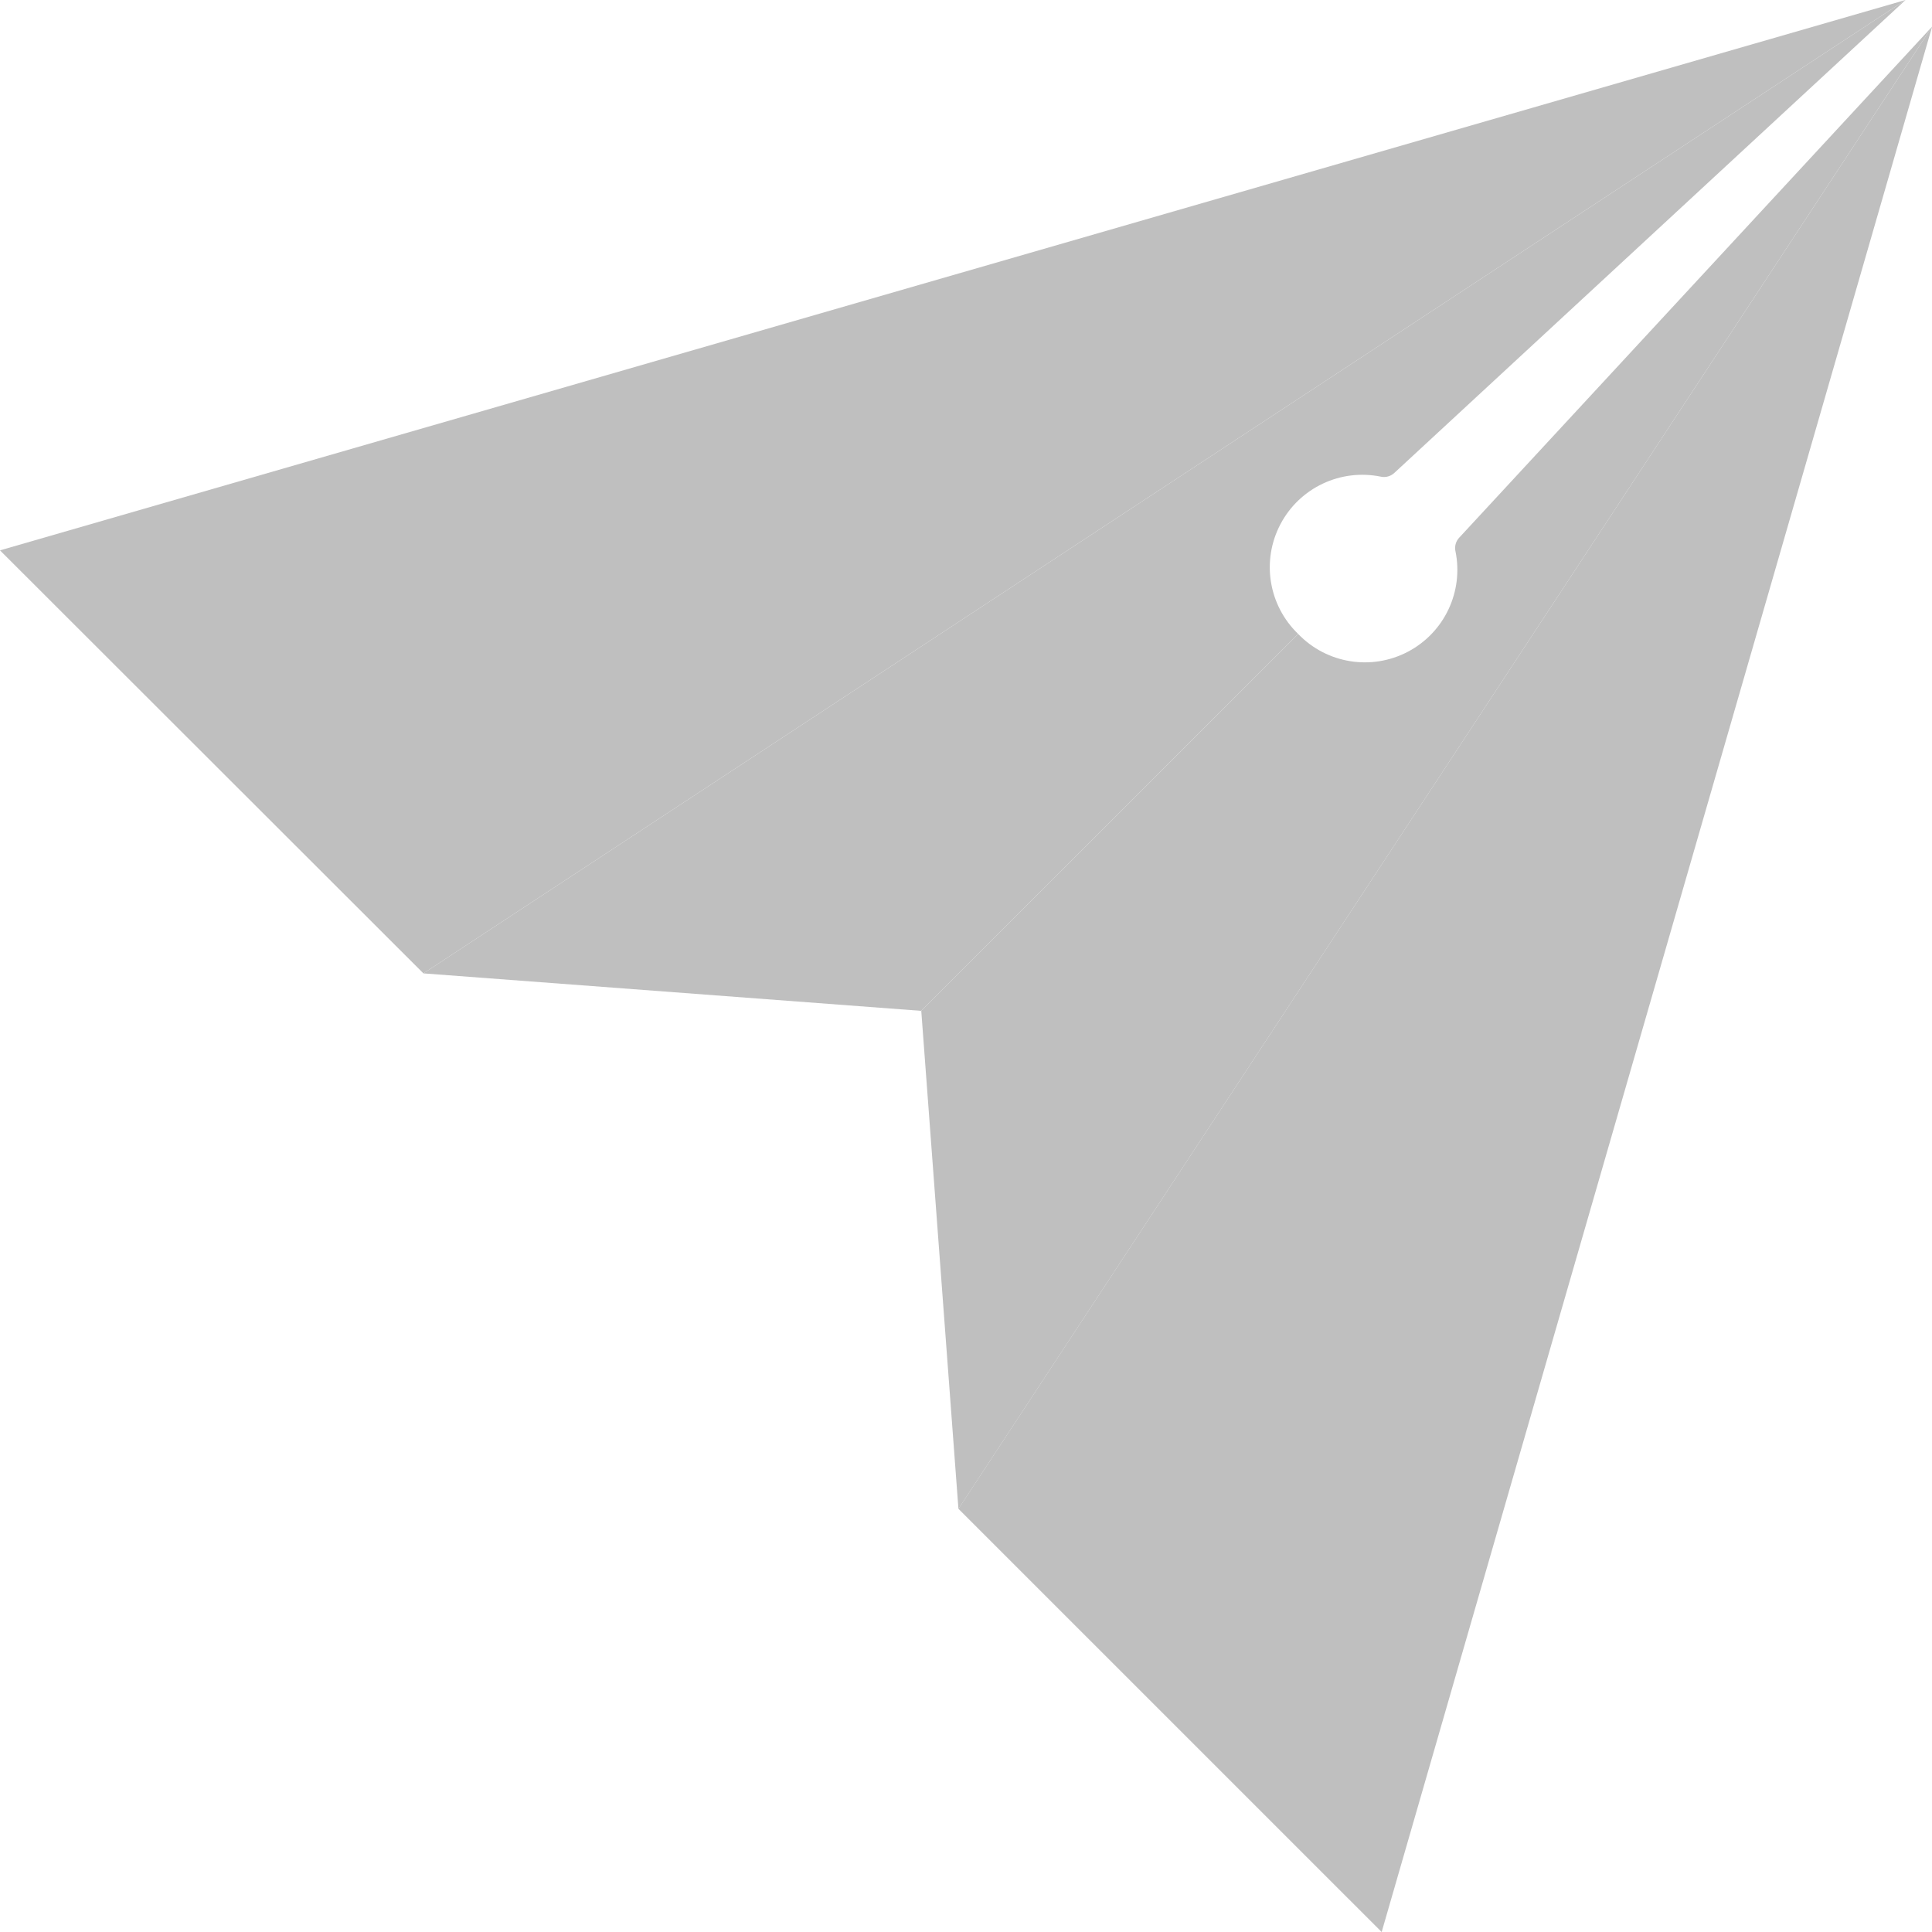
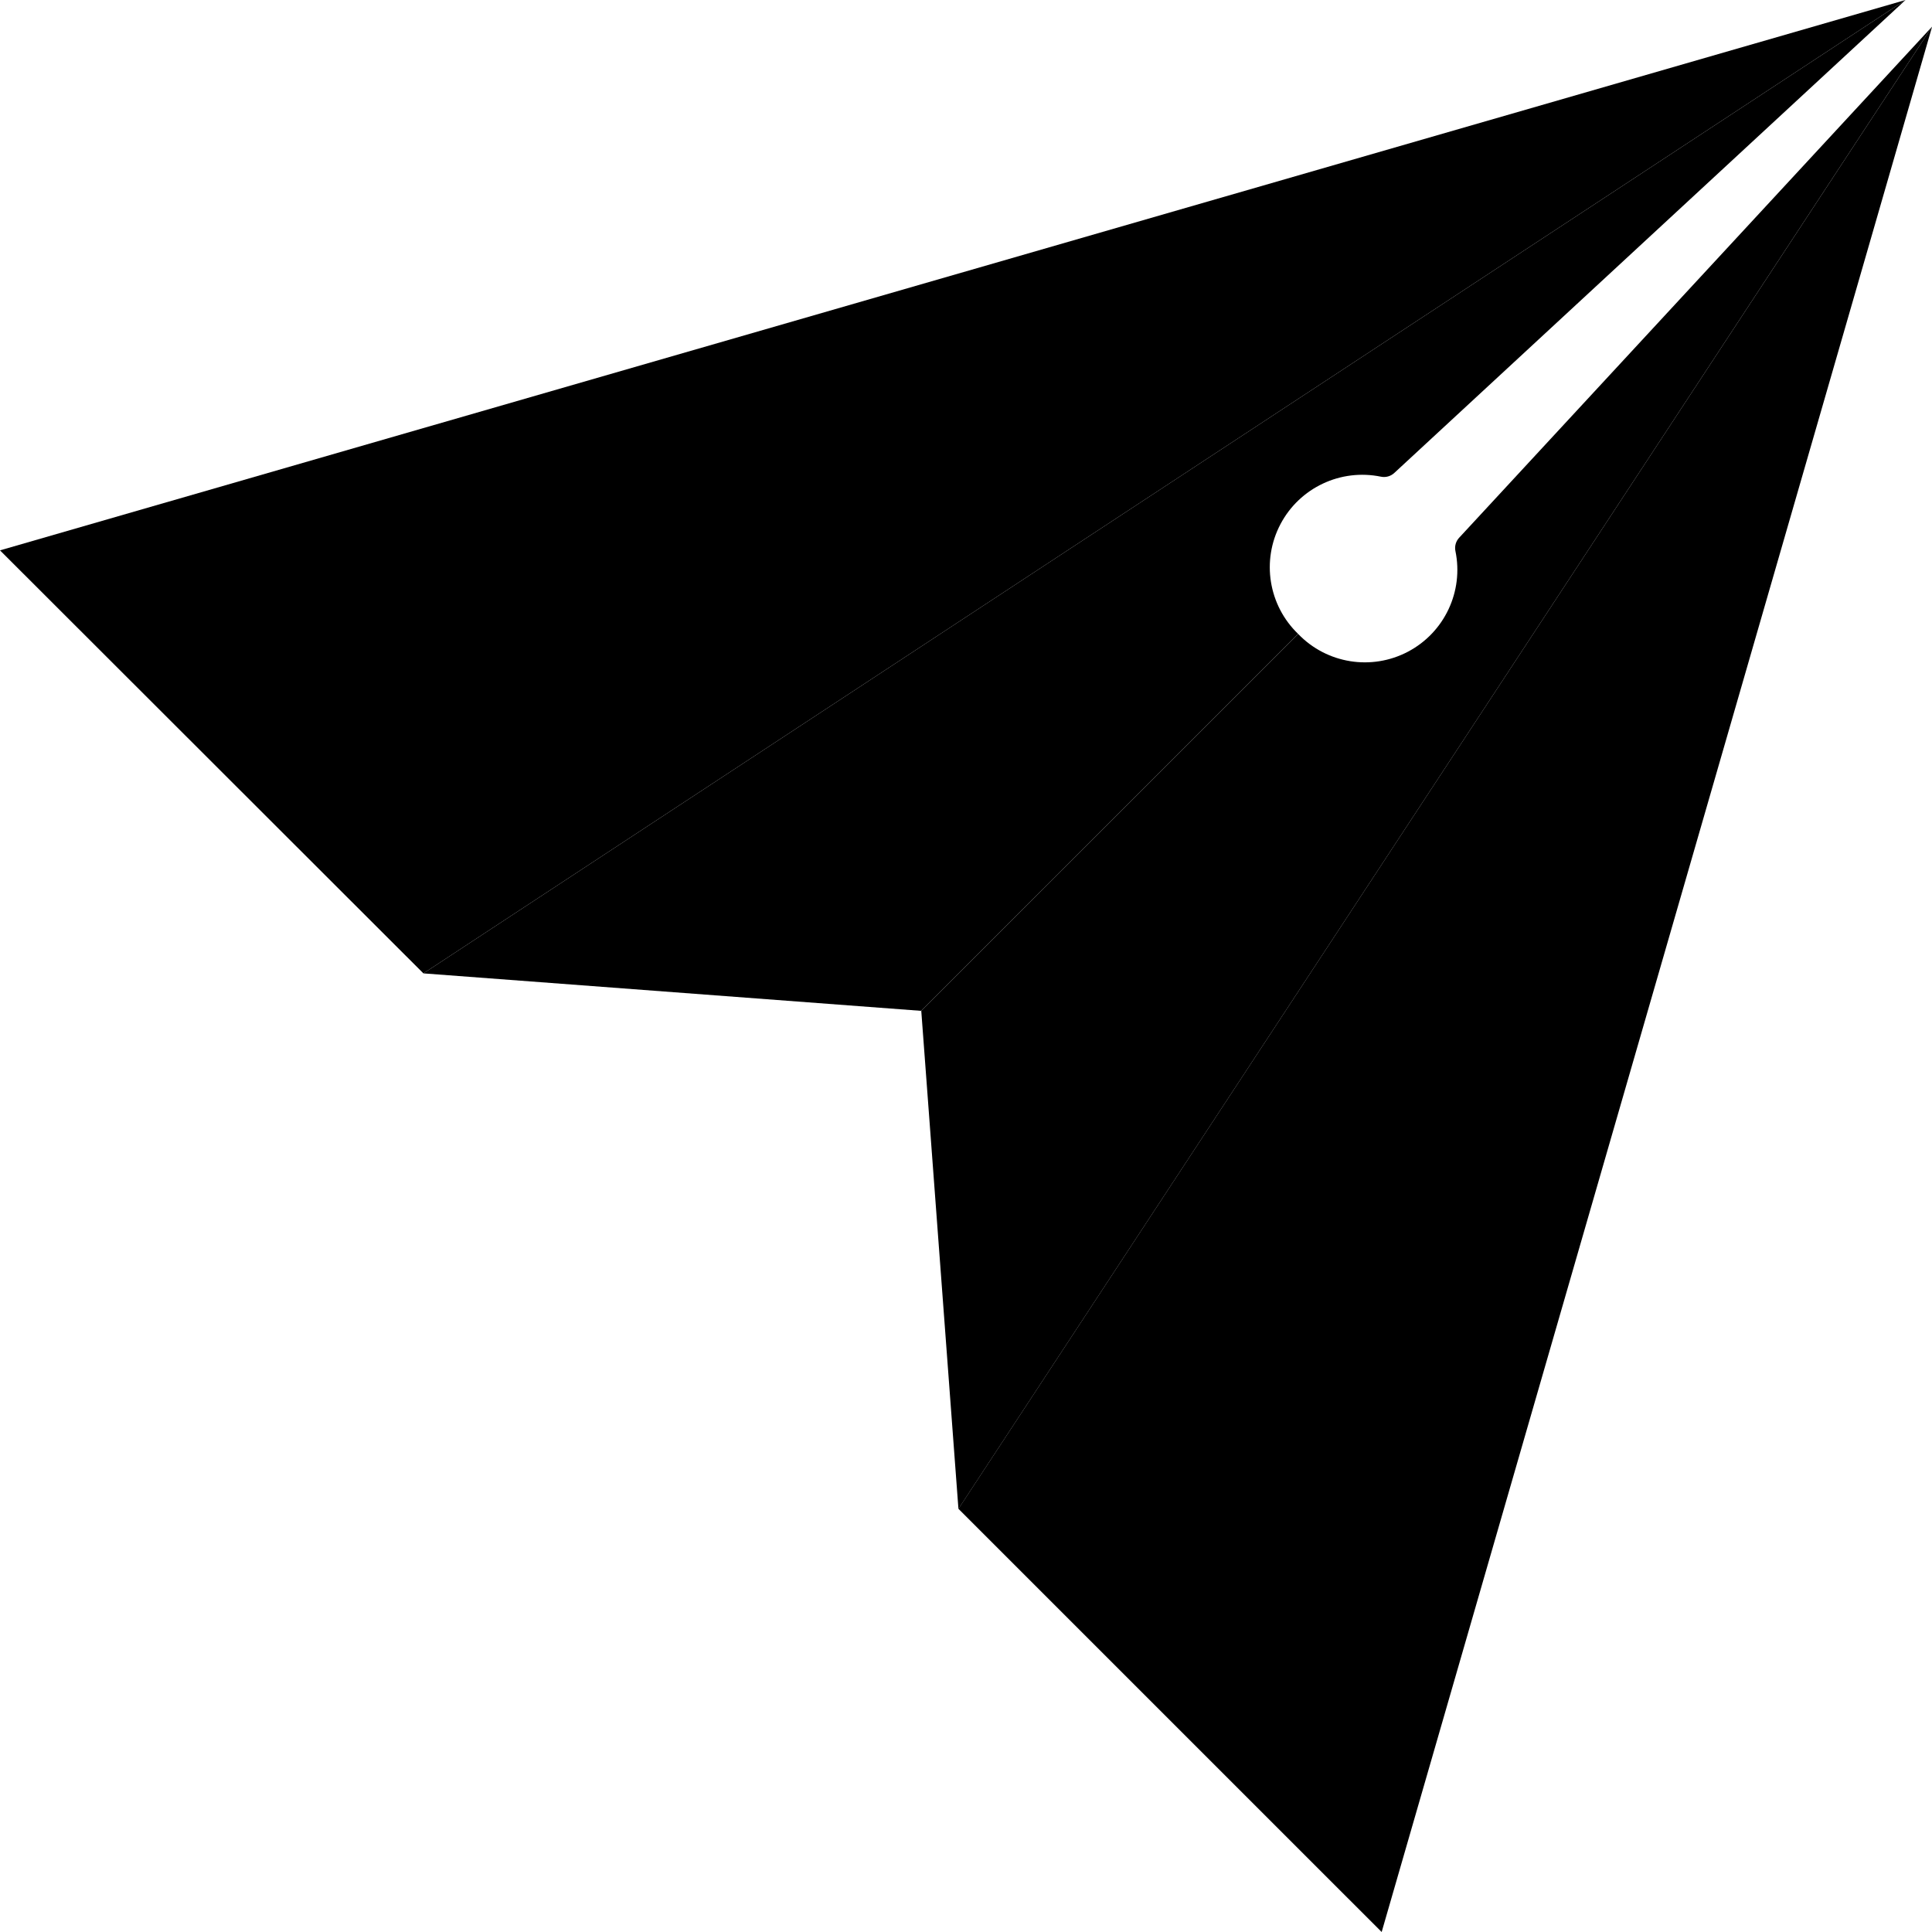
- <svg xmlns="http://www.w3.org/2000/svg" t="1584503511109" class="icon" viewBox="0 0 1024 1024" version="1.1" p-id="6776" width="200" height="200">
+ <svg xmlns="http://www.w3.org/2000/svg" t="1585124450133" class="icon" viewBox="0 0 1024 1024" version="1.1" p-id="13466" width="200" height="200">
  <defs>
    <style type="text/css" />
  </defs>
-   <path d="M688.042 335.995a49.026 49.026 0 0 1 43.92-83.333 8.007 8.007 0 0 0 7.086-2.03L1009.966 0 224.42 515.91l263.833 19.862z" fill="#bfbfbf" p-id="6777" />
-   <path d="M0 291.702L224.42 515.91 1009.966 0 0 291.702z" fill="#bfbfbf" p-id="6778" />
-   <path d="M773.38 285.014a7.995 7.995 0 0 0-1.98 7.036 49.026 49.026 0 0 1-83.333 43.97L488.29 535.747l19.7 263.995L1024.062 14.096z" fill="#bfbfbf" p-id="6779" />
-   <path d="M1024.062 14.096L507.99 799.692l224.321 224.308 291.751-1009.904z" fill="#bfbfbf" p-id="6780" />
+   <path d="M688.042 335.995a49.026 49.026 0 0 1 43.92-83.333 8.007 8.007 0 0 0 7.086-2.03L1009.966 0 224.42 515.91l263.833 19.862z" p-id="13467" />
+   <path d="M0 291.702L224.42 515.91 1009.966 0 0 291.702z" p-id="13468" />
+   <path d="M773.38 285.014a7.995 7.995 0 0 0-1.98 7.036 49.026 49.026 0 0 1-83.333 43.97L488.29 535.747l19.7 263.995L1024.062 14.096z" p-id="13469" />
+   <path d="M1024.062 14.096L507.99 799.692l224.321 224.308 291.751-1009.904z" p-id="13470" />
</svg>
